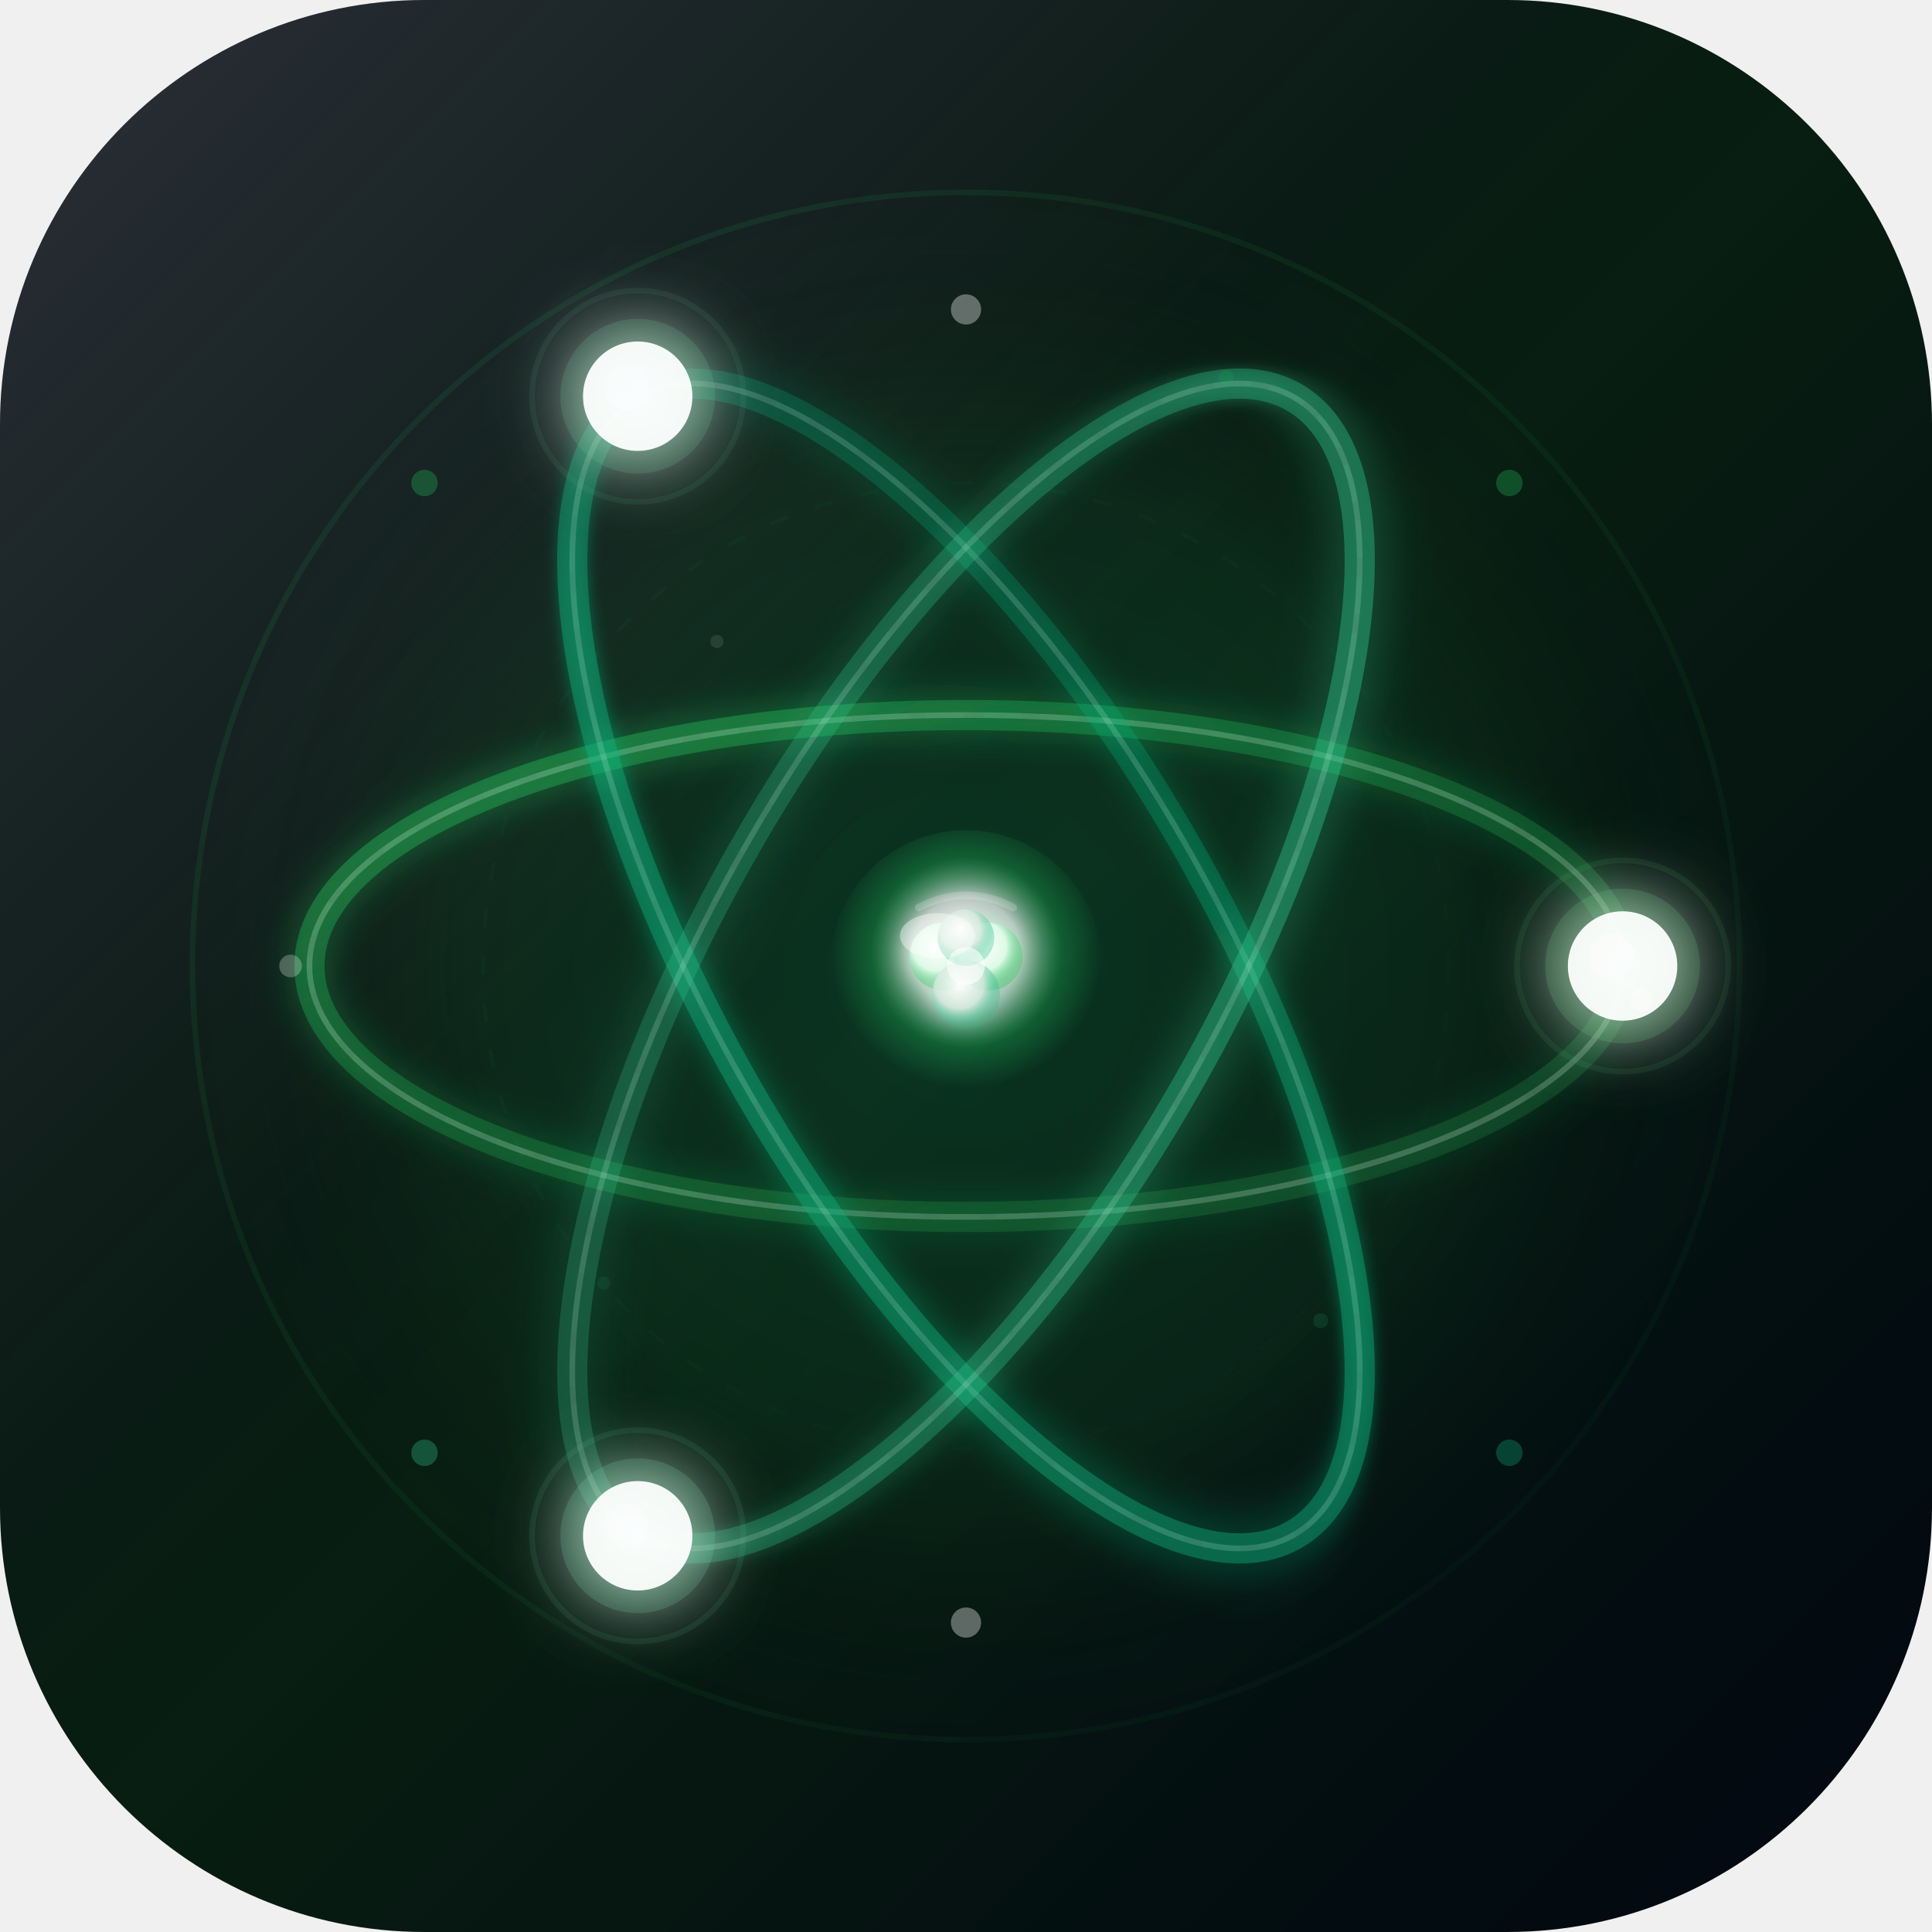
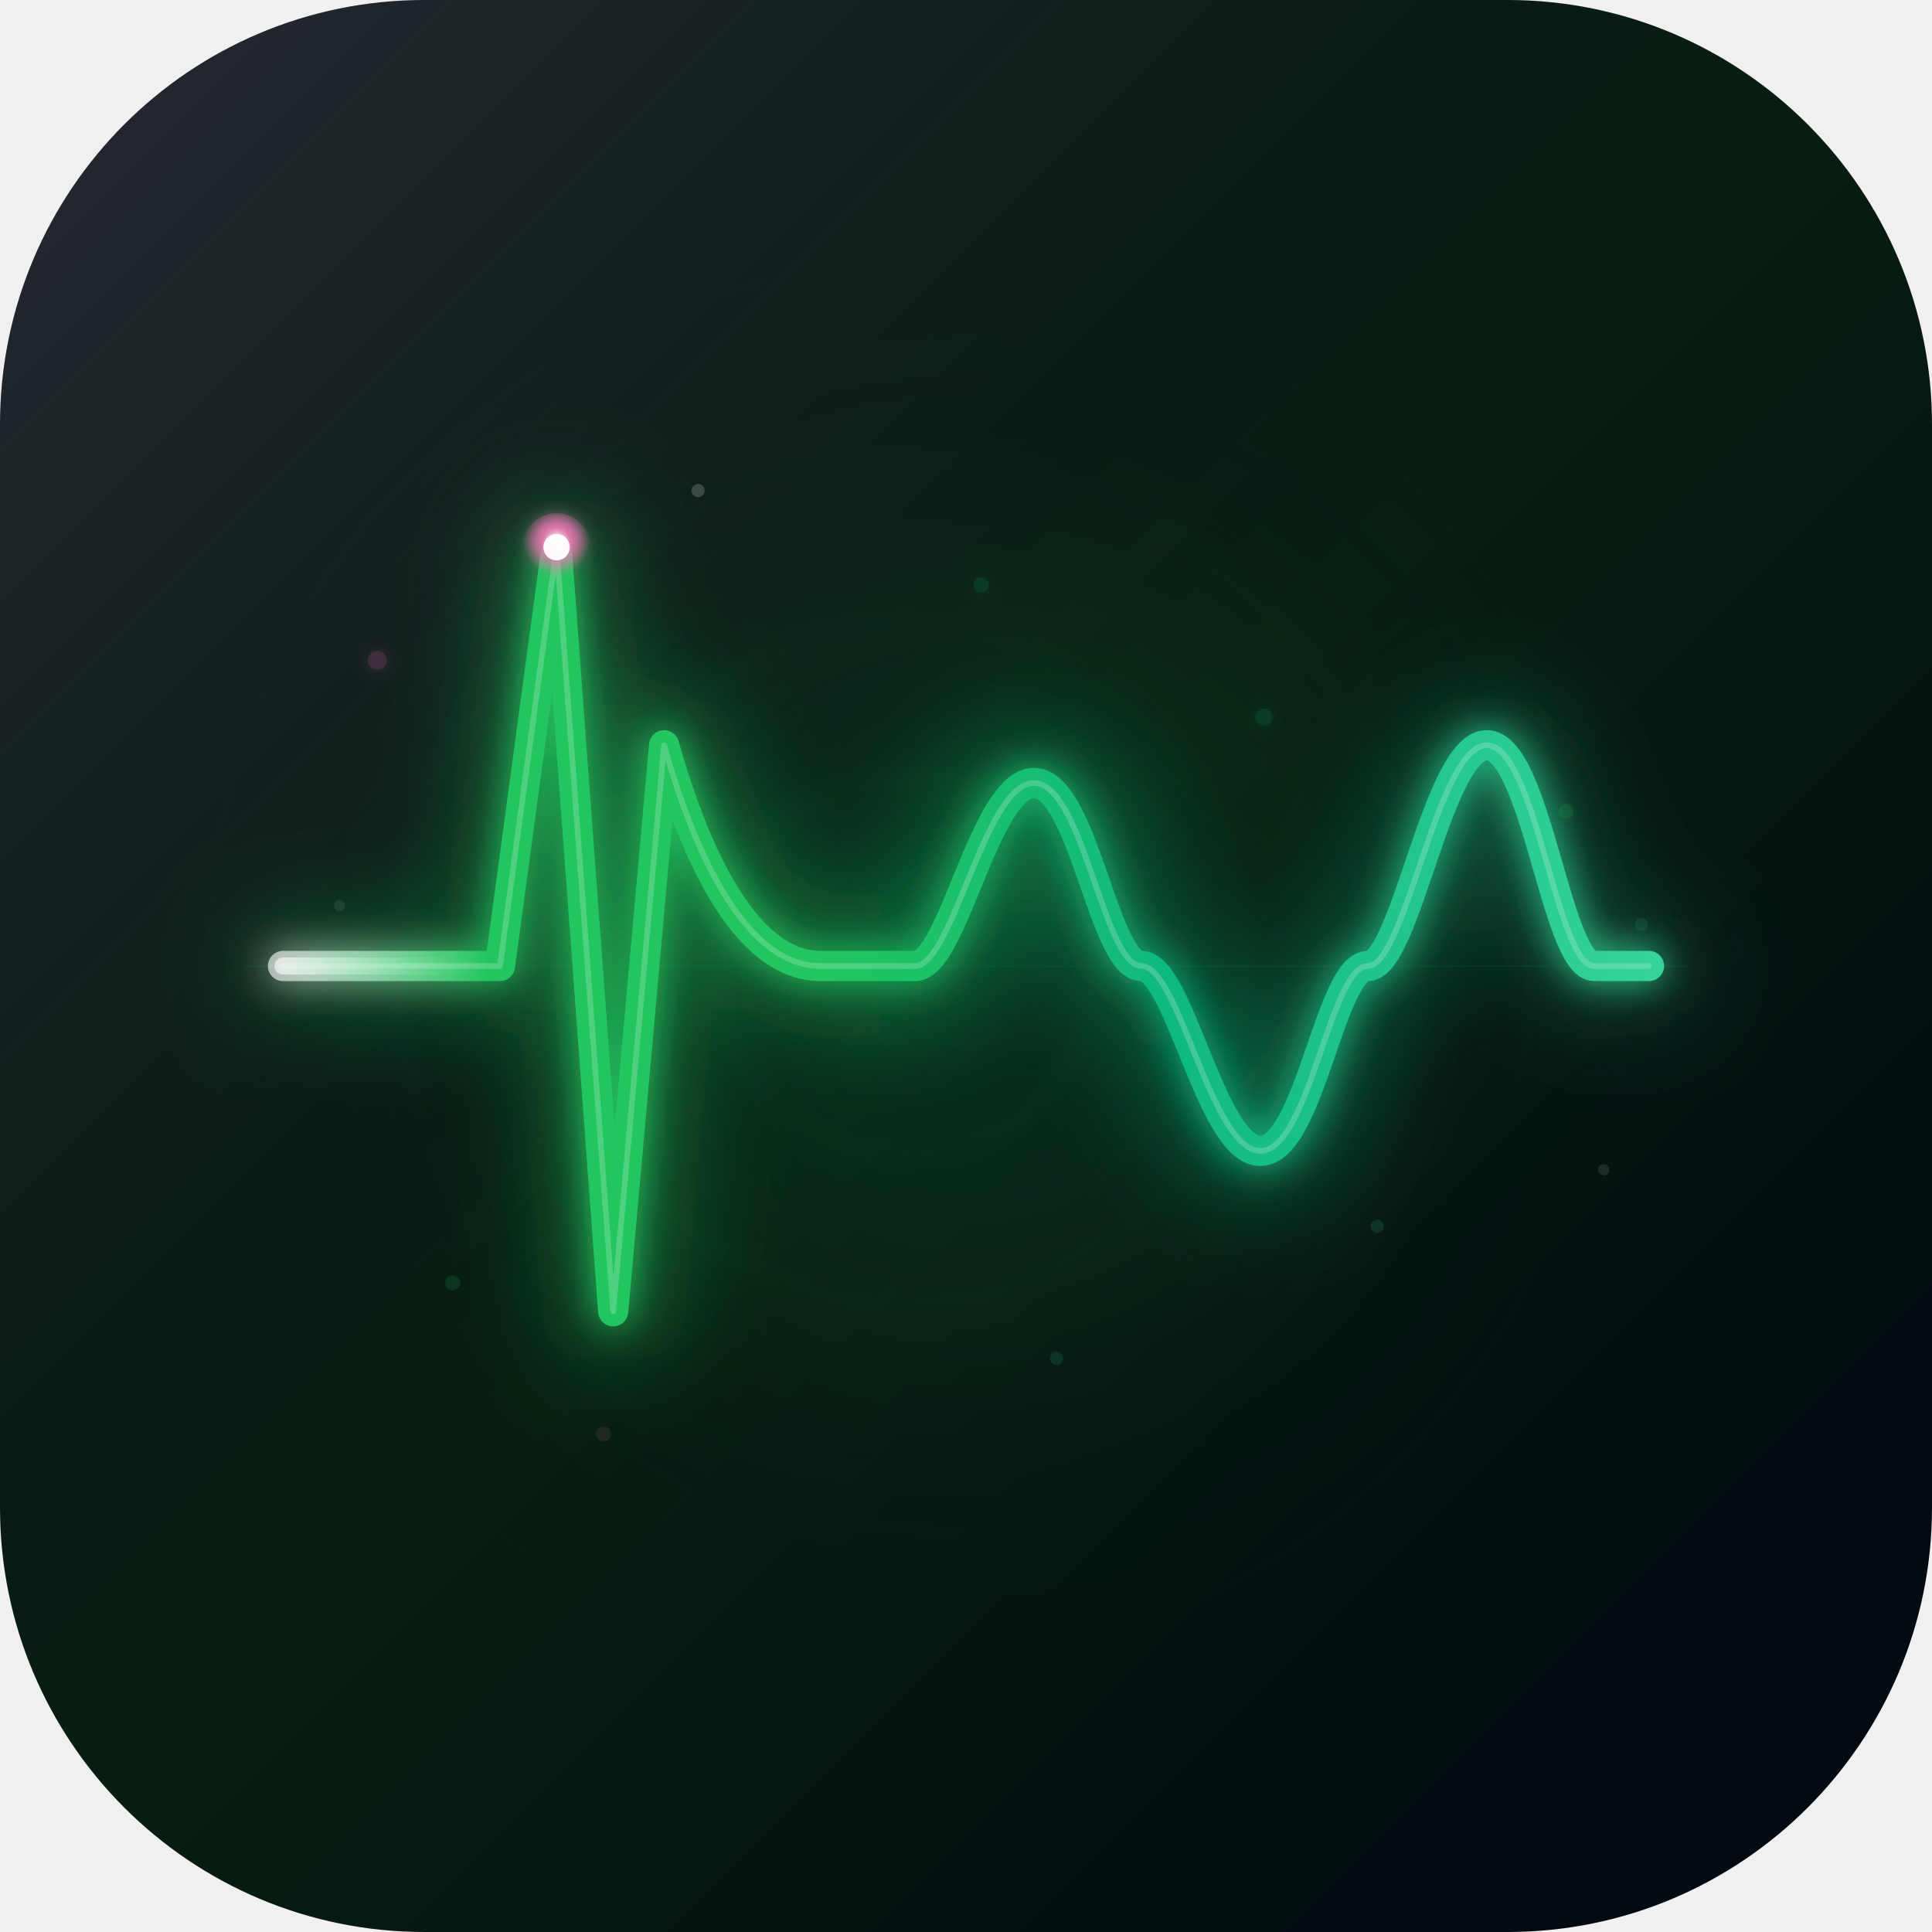
<svg xmlns="http://www.w3.org/2000/svg" viewBox="0 0 1024 1024">
  <defs>
    <linearGradient id="bg" x1="0%" y1="0%" x2="100%" y2="100%">
      <stop offset="0%" stop-color="#030712" />
      <stop offset="50%" stop-color="#041a0e" />
      <stop offset="100%" stop-color="#030712" />
    </linearGradient>
    <linearGradient id="glass" x1="0%" y1="0%" x2="80%" y2="80%">
-       <stop offset="0%" stop-color="white" stop-opacity="0.16" />
+       <stop offset="0%" stop-color="white" stop-opacity="0.14" />
      <stop offset="50%" stop-color="white" stop-opacity="0.02" />
      <stop offset="100%" stop-color="white" stop-opacity="0" />
    </linearGradient>
-     <linearGradient id="og" x1="0%" y1="0%" x2="100%" y2="100%">
-       <stop offset="0%" stop-color="#22C55E" stop-opacity="0.8" />
-       <stop offset="50%" stop-color="#1da750" stop-opacity="0.5" />
-       <stop offset="100%" stop-color="#22C55E" stop-opacity="0.2" />
+     <linearGradient id="waveStroke" x1="0%" y1="0%" x2="100%" y2="0%">
+       <stop offset="0%" stop-color="white" stop-opacity="0.6" />
+       <stop offset="15%" stop-color="#22C55E" />
+       <stop offset="40%" stop-color="#22C55E" />
+       <stop offset="65%" stop-color="#10B981" />
+       <stop offset="100%" stop-color="#34D399" />
    </linearGradient>
-     <linearGradient id="oe" x1="0%" y1="0%" x2="100%" y2="100%">
-       <stop offset="0%" stop-color="#10B981" stop-opacity="0.2" />
-       <stop offset="50%" stop-color="#10B981" stop-opacity="0.7" />
-       <stop offset="100%" stop-color="#0ea374" stop-opacity="0.8" />
+     <linearGradient id="waveGlow" x1="0%" y1="0%" x2="100%" y2="0%">
+       <stop offset="0%" stop-color="#22C55E" stop-opacity="0.3" />
+       <stop offset="40%" stop-color="#22C55E" stop-opacity="0.5" />
+       <stop offset="70%" stop-color="#10B981" stop-opacity="0.4" />
+       <stop offset="100%" stop-color="#34D399" stop-opacity="0.25" />
    </linearGradient>
-     <linearGradient id="om" x1="0%" y1="0%" x2="100%" y2="100%">
-       <stop offset="0%" stop-color="#34D399" stop-opacity="0.7" />
-       <stop offset="50%" stop-color="#2bc48a" stop-opacity="0.5" />
-       <stop offset="100%" stop-color="#34D399" stop-opacity="0.3" />
-     </linearGradient>
-     <radialGradient id="nuc" cx="50%" cy="45%" r="50%">
-       <stop offset="0%" stop-color="white" stop-opacity="0.98" />
-       <stop offset="40%" stop-color="white" stop-opacity="0.7" />
-       <stop offset="70%" stop-color="#22C55E" stop-opacity="0.3" />
-       <stop offset="100%" stop-color="#22C55E" stop-opacity="0" />
-     </radialGradient>
-     <radialGradient id="amb" cx="50%" cy="50%" r="50%">
-       <stop offset="0%" stop-color="#10B981" stop-opacity="0.15" />
-       <stop offset="60%" stop-color="#22C55E" stop-opacity="0.08" />
+     <radialGradient id="ambientCenter" cx="50%" cy="50%" r="45%">
+       <stop offset="0%" stop-color="#10B981" stop-opacity="0.12" />
+       <stop offset="50%" stop-color="#22C55E" stop-opacity="0.05" />
      <stop offset="100%" stop-color="transparent" />
    </radialGradient>
-     <radialGradient id="proton" cx="40%" cy="35%" r="60%">
-       <stop offset="0%" stop-color="white" stop-opacity="0.98" />
-       <stop offset="60%" stop-color="#e0fbe8" stop-opacity="0.9" />
-       <stop offset="100%" stop-color="#22C55E" stop-opacity="0.4" />
+     <radialGradient id="heartPulse" cx="50%" cy="40%" r="50%">
+       <stop offset="0%" stop-color="white" stop-opacity="0.95" />
+       <stop offset="40%" stop-color="#F472B6" stop-opacity="0.7" />
+       <stop offset="100%" stop-color="#F472B6" stop-opacity="0" />
    </radialGradient>
-     <radialGradient id="neutron" cx="40%" cy="35%" r="60%">
-       <stop offset="0%" stop-color="white" stop-opacity="0.95" />
-       <stop offset="60%" stop-color="#d4e8dc" stop-opacity="0.85" />
-       <stop offset="100%" stop-color="#10B981" stop-opacity="0.3" />
-     </radialGradient>
-     <radialGradient id="pc" cx="50%" cy="50%" r="50%">
-       <stop offset="0%" stop-color="#22C55E" stop-opacity="0.12" />
-       <stop offset="50%" stop-color="#22C55E" stop-opacity="0.04" />
-       <stop offset="100%" stop-color="transparent" />
-     </radialGradient>
-     <filter id="gb" x="-20%" y="-20%" width="140%" height="140%">
+     <filter id="waveBlur" x="-15%" y="-40%" width="130%" height="180%">
      <feGaussianBlur stdDeviation="10" result="b" />
      <feMerge>
        <feMergeNode in="b" />
        <feMergeNode in="SourceGraphic" />
      </feMerge>
    </filter>
-     <filter id="eg" x="-50%" y="-50%" width="200%" height="200%">
-       <feGaussianBlur stdDeviation="20" result="g" />
+     <filter id="bigGlow" x="-20%" y="-60%" width="140%" height="220%">
+       <feGaussianBlur stdDeviation="28" />
+     </filter>
+     <filter id="echoBlur" x="-10%" y="-10%" width="120%" height="120%">
+       <feGaussianBlur stdDeviation="5" />
+     </filter>
+     <filter id="dotGlow" x="-80%" y="-80%" width="260%" height="260%">
+       <feGaussianBlur stdDeviation="4" result="g" />
      <feMerge>
        <feMergeNode in="g" />
        <feMergeNode in="SourceGraphic" />
      </feMerge>
    </filter>
-     <filter id="nucglow" x="-40%" y="-40%" width="180%" height="180%">
-       <feGaussianBlur stdDeviation="6" result="ng" />
-       <feMerge>
-         <feMergeNode in="ng" />
-         <feMergeNode in="SourceGraphic" />
-       </feMerge>
-     </filter>
  </defs>
  <rect width="1024" height="1024" rx="225" fill="url(#bg)" />
-   <circle cx="512" cy="512" r="430" fill="url(#amb)" />
  <rect width="1024" height="1024" rx="225" fill="url(#glass)" />
-   <circle cx="512" cy="512" r="410" fill="none" stroke="url(#og)" stroke-width="3" opacity="0.15" />
-   <circle cx="512" cy="512" r="256" fill="none" stroke="url(#og)" stroke-width="2" opacity="0.06" stroke-dasharray="10 15" />
-   <ellipse cx="512" cy="512" rx="348" ry="133" fill="none" stroke="url(#og)" stroke-width="3" opacity="0.12" stroke-dasharray="20 10" />
-   <ellipse cx="512" cy="512" rx="348" ry="133" fill="none" stroke="url(#oe)" stroke-width="3" opacity="0.12" stroke-dasharray="20 10" transform="rotate(60 512 512)" />
-   <ellipse cx="512" cy="512" rx="348" ry="133" fill="none" stroke="url(#om)" stroke-width="3" opacity="0.12" stroke-dasharray="20 10" transform="rotate(120 512 512)" />
-   <ellipse cx="512" cy="512" rx="348" ry="133" fill="none" stroke="url(#og)" stroke-width="16" opacity="0.65" filter="url(#gb)" />
-   <ellipse cx="512" cy="512" rx="348" ry="133" fill="none" stroke="white" stroke-width="3" opacity="0.2" />
-   <ellipse cx="512" cy="512" rx="348" ry="133" fill="none" stroke="url(#oe)" stroke-width="16" opacity="0.65" transform="rotate(60 512 512)" filter="url(#gb)" />
-   <ellipse cx="512" cy="512" rx="348" ry="133" fill="none" stroke="white" stroke-width="3" opacity="0.15" transform="rotate(60 512 512)" />
-   <ellipse cx="512" cy="512" rx="348" ry="133" fill="none" stroke="url(#om)" stroke-width="16" opacity="0.65" transform="rotate(120 512 512)" filter="url(#gb)" />
-   <ellipse cx="512" cy="512" rx="348" ry="133" fill="none" stroke="white" stroke-width="3" opacity="0.15" transform="rotate(120 512 512)" />
-   <circle cx="512" cy="512" r="72" fill="url(#nuc)" />
-   <g filter="url(#nucglow)">
-     <circle cx="500" cy="507" r="18" fill="url(#proton)" />
-     <circle cx="524" cy="507" r="18" fill="url(#proton)" />
-     <circle cx="512" cy="527" r="18" fill="url(#neutron)" />
-     <circle cx="512" cy="497" r="15" fill="url(#neutron)" />
-     <circle cx="512" cy="512" r="10" fill="white" opacity="0.6" />
-   </g>
-   <ellipse cx="497" cy="496" rx="20" ry="12" fill="white" opacity="0.4" />
-   <path d="M487 481 Q512 468 537 481" fill="none" stroke="white" stroke-width="4" opacity="0.18" stroke-linecap="round" />
-   <g filter="url(#eg)">
-     <circle cx="860" cy="512" r="61" fill="url(#pc)" />
-     <circle cx="860" cy="512" r="56" fill="none" stroke="#22C55E" stroke-width="3" opacity="0.1" />
-     <circle cx="860" cy="512" r="41" fill="#22C55E" opacity="0.2" />
-     <circle cx="860" cy="512" r="29" fill="white" opacity="0.94" />
-     <circle cx="854" cy="507" r="12" fill="white" opacity="0.35" />
-     <circle cx="338" cy="210" r="61" fill="url(#pc)" />
-     <circle cx="338" cy="210" r="56" fill="none" stroke="#10B981" stroke-width="3" opacity="0.1" />
-     <circle cx="338" cy="210" r="41" fill="#10B981" opacity="0.2" />
-     <circle cx="338" cy="210" r="29" fill="white" opacity="0.94" />
-     <circle cx="332" cy="205" r="12" fill="white" opacity="0.35" />
-     <circle cx="338" cy="814" r="61" fill="url(#pc)" />
-     <circle cx="338" cy="814" r="56" fill="none" stroke="#34D399" stroke-width="3" opacity="0.1" />
-     <circle cx="338" cy="814" r="41" fill="#34D399" opacity="0.2" />
-     <circle cx="338" cy="814" r="29" fill="white" opacity="0.94" />
-     <circle cx="332" cy="809" r="12" fill="white" opacity="0.35" />
-   </g>
-   <circle cx="512" cy="164" r="8" fill="white" opacity="0.35" />
-   <circle cx="800" cy="256" r="7" fill="#22C55E" opacity="0.3" />
-   <circle cx="870" cy="530" r="6" fill="white" opacity="0.25" />
-   <circle cx="800" cy="770" r="7" fill="#10B981" opacity="0.3" />
-   <circle cx="512" cy="860" r="8" fill="white" opacity="0.35" />
-   <circle cx="225" cy="770" r="7" fill="#34D399" opacity="0.3" />
-   <circle cx="154" cy="512" r="6" fill="white" opacity="0.25" />
-   <circle cx="225" cy="256" r="7" fill="#22C55E" opacity="0.3" />
-   <circle cx="650" cy="200" r="4" fill="#22C55E" opacity="0.12" />
-   <circle cx="380" cy="340" r="3.5" fill="white" opacity="0.1" />
-   <circle cx="700" cy="700" r="4" fill="#34D399" opacity="0.12" />
-   <circle cx="320" cy="680" r="3.5" fill="#10B981" opacity="0.1" />
+   <circle cx="512" cy="512" r="420" fill="url(#ambientCenter)" />
+   <circle cx="480" cy="512" r="100" fill="none" stroke="#22C55E" stroke-width="2" opacity="0.10" filter="url(#echoBlur)" />
+   <circle cx="480" cy="512" r="180" fill="none" stroke="#10B981" stroke-width="1.8" opacity="0.07" filter="url(#echoBlur)" />
+   <circle cx="480" cy="512" r="270" fill="none" stroke="#34D399" stroke-width="1.5" opacity="0.05" filter="url(#echoBlur)" />
+   <circle cx="480" cy="512" r="370" fill="none" stroke="#22C55E" stroke-width="1.2" opacity="0.03" filter="url(#echoBlur)" />
+   <line x1="130" y1="512" x2="894" y2="512" stroke="#22C55E" stroke-width="1" opacity="0.06" />
+   <path d="M 150 512 L 265 512 L 295 290 L 325 695 L 352 395 C 368 452 395 512 435 512 L 485 512 C 505 512 522 415 548 415 C 574 415 585 512 605 512 C 625 512 642 610 668 610 C 694 610 705 512 725 512 C 745 512 762 395 788 395 C 814 395 825 512 845 512 L 874 512" fill="none" stroke="url(#waveGlow)" stroke-width="50" stroke-linecap="round" stroke-linejoin="round" filter="url(#bigGlow)" />
+   <path d="M 150 512 L 265 512 L 295 290 L 325 695 L 352 395 C 368 452 395 512 435 512 L 485 512 C 505 512 522 415 548 415 C 574 415 585 512 605 512 C 625 512 642 610 668 610 C 694 610 705 512 725 512 C 745 512 762 395 788 395 C 814 395 825 512 845 512 L 874 512" fill="none" stroke="url(#waveStroke)" stroke-width="16" stroke-linecap="round" stroke-linejoin="round" filter="url(#waveBlur)" />
+   <path d="M 150 512 L 265 512 L 295 290 L 325 695 L 352 395 C 368 452 395 512 435 512 L 485 512 C 505 512 522 415 548 415 C 574 415 585 512 605 512 C 625 512 642 610 668 610 C 694 610 705 512 725 512 C 745 512 762 395 788 395 C 814 395 825 512 845 512 L 874 512" fill="none" stroke="url(#waveStroke)" stroke-width="9" stroke-linecap="round" stroke-linejoin="round" />
+   <path d="M 150 512 L 265 512 L 295 290 L 325 695 L 352 395 C 368 452 395 512 435 512 L 485 512 C 505 512 522 415 548 415 C 574 415 585 512 605 512 C 625 512 642 610 668 610 C 694 610 705 512 725 512 C 745 512 762 395 788 395 C 814 395 825 512 845 512 L 874 512" fill="none" stroke="white" stroke-width="3" stroke-linecap="round" stroke-linejoin="round" opacity="0.2" />
+   <circle cx="295" cy="290" r="18" fill="url(#heartPulse)" filter="url(#dotGlow)" />
+   <circle cx="295" cy="290" r="7" fill="white" opacity="0.95" />
+   <circle cx="200" cy="350" r="5" fill="#F472B6" opacity="0.18" filter="url(#dotGlow)" />
+   <circle cx="240" cy="680" r="4" fill="#22C55E" opacity="0.14" />
+   <circle cx="370" cy="260" r="3.5" fill="white" opacity="0.18" />
+   <circle cx="320" cy="760" r="4" fill="#F472B6" opacity="0.1" />
+   <circle cx="520" cy="310" r="4" fill="#10B981" opacity="0.15" filter="url(#dotGlow)" />
+   <circle cx="560" cy="720" r="3.5" fill="#34D399" opacity="0.12" />
+   <circle cx="670" cy="380" r="4.5" fill="#10B981" opacity="0.16" filter="url(#dotGlow)" />
+   <circle cx="730" cy="650" r="3.5" fill="#34D399" opacity="0.14" />
+   <circle cx="830" cy="430" r="4" fill="#22C55E" opacity="0.14" />
+   <circle cx="850" cy="620" r="3" fill="white" opacity="0.1" />
+   <circle cx="180" cy="480" r="3" fill="white" opacity="0.08" />
+   <circle cx="870" cy="490" r="3.5" fill="#34D399" opacity="0.1" />
</svg>
